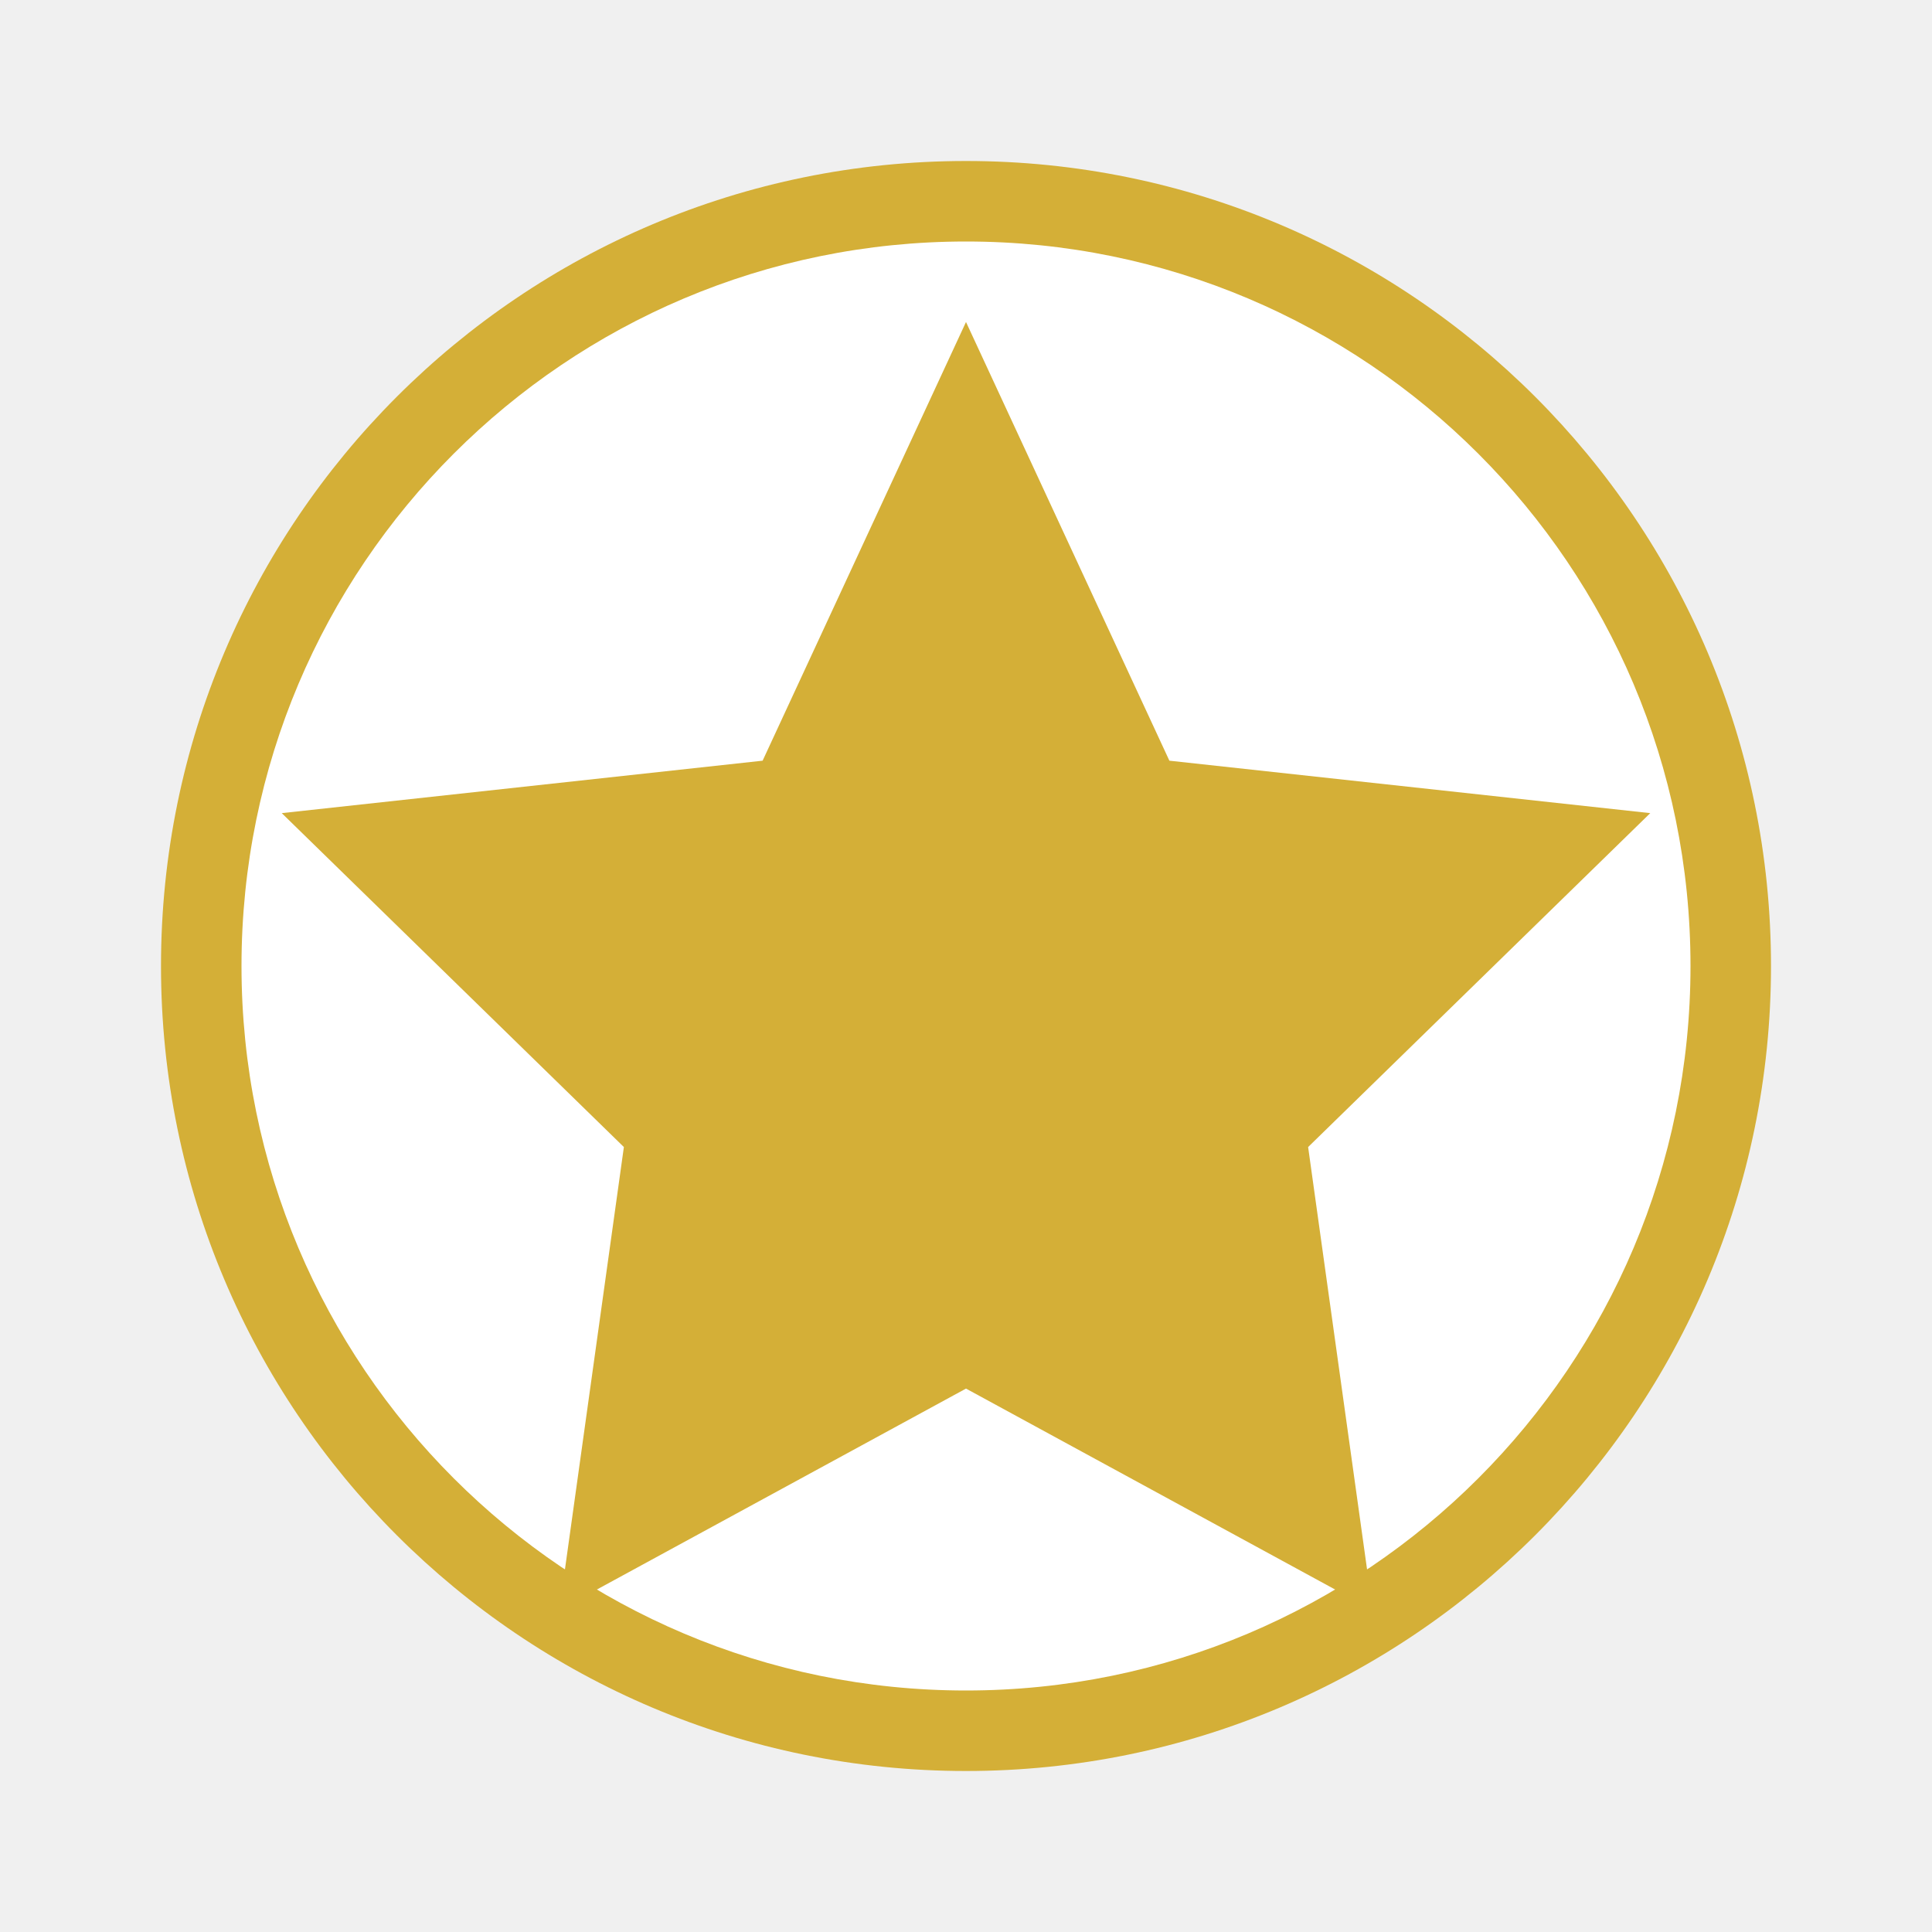
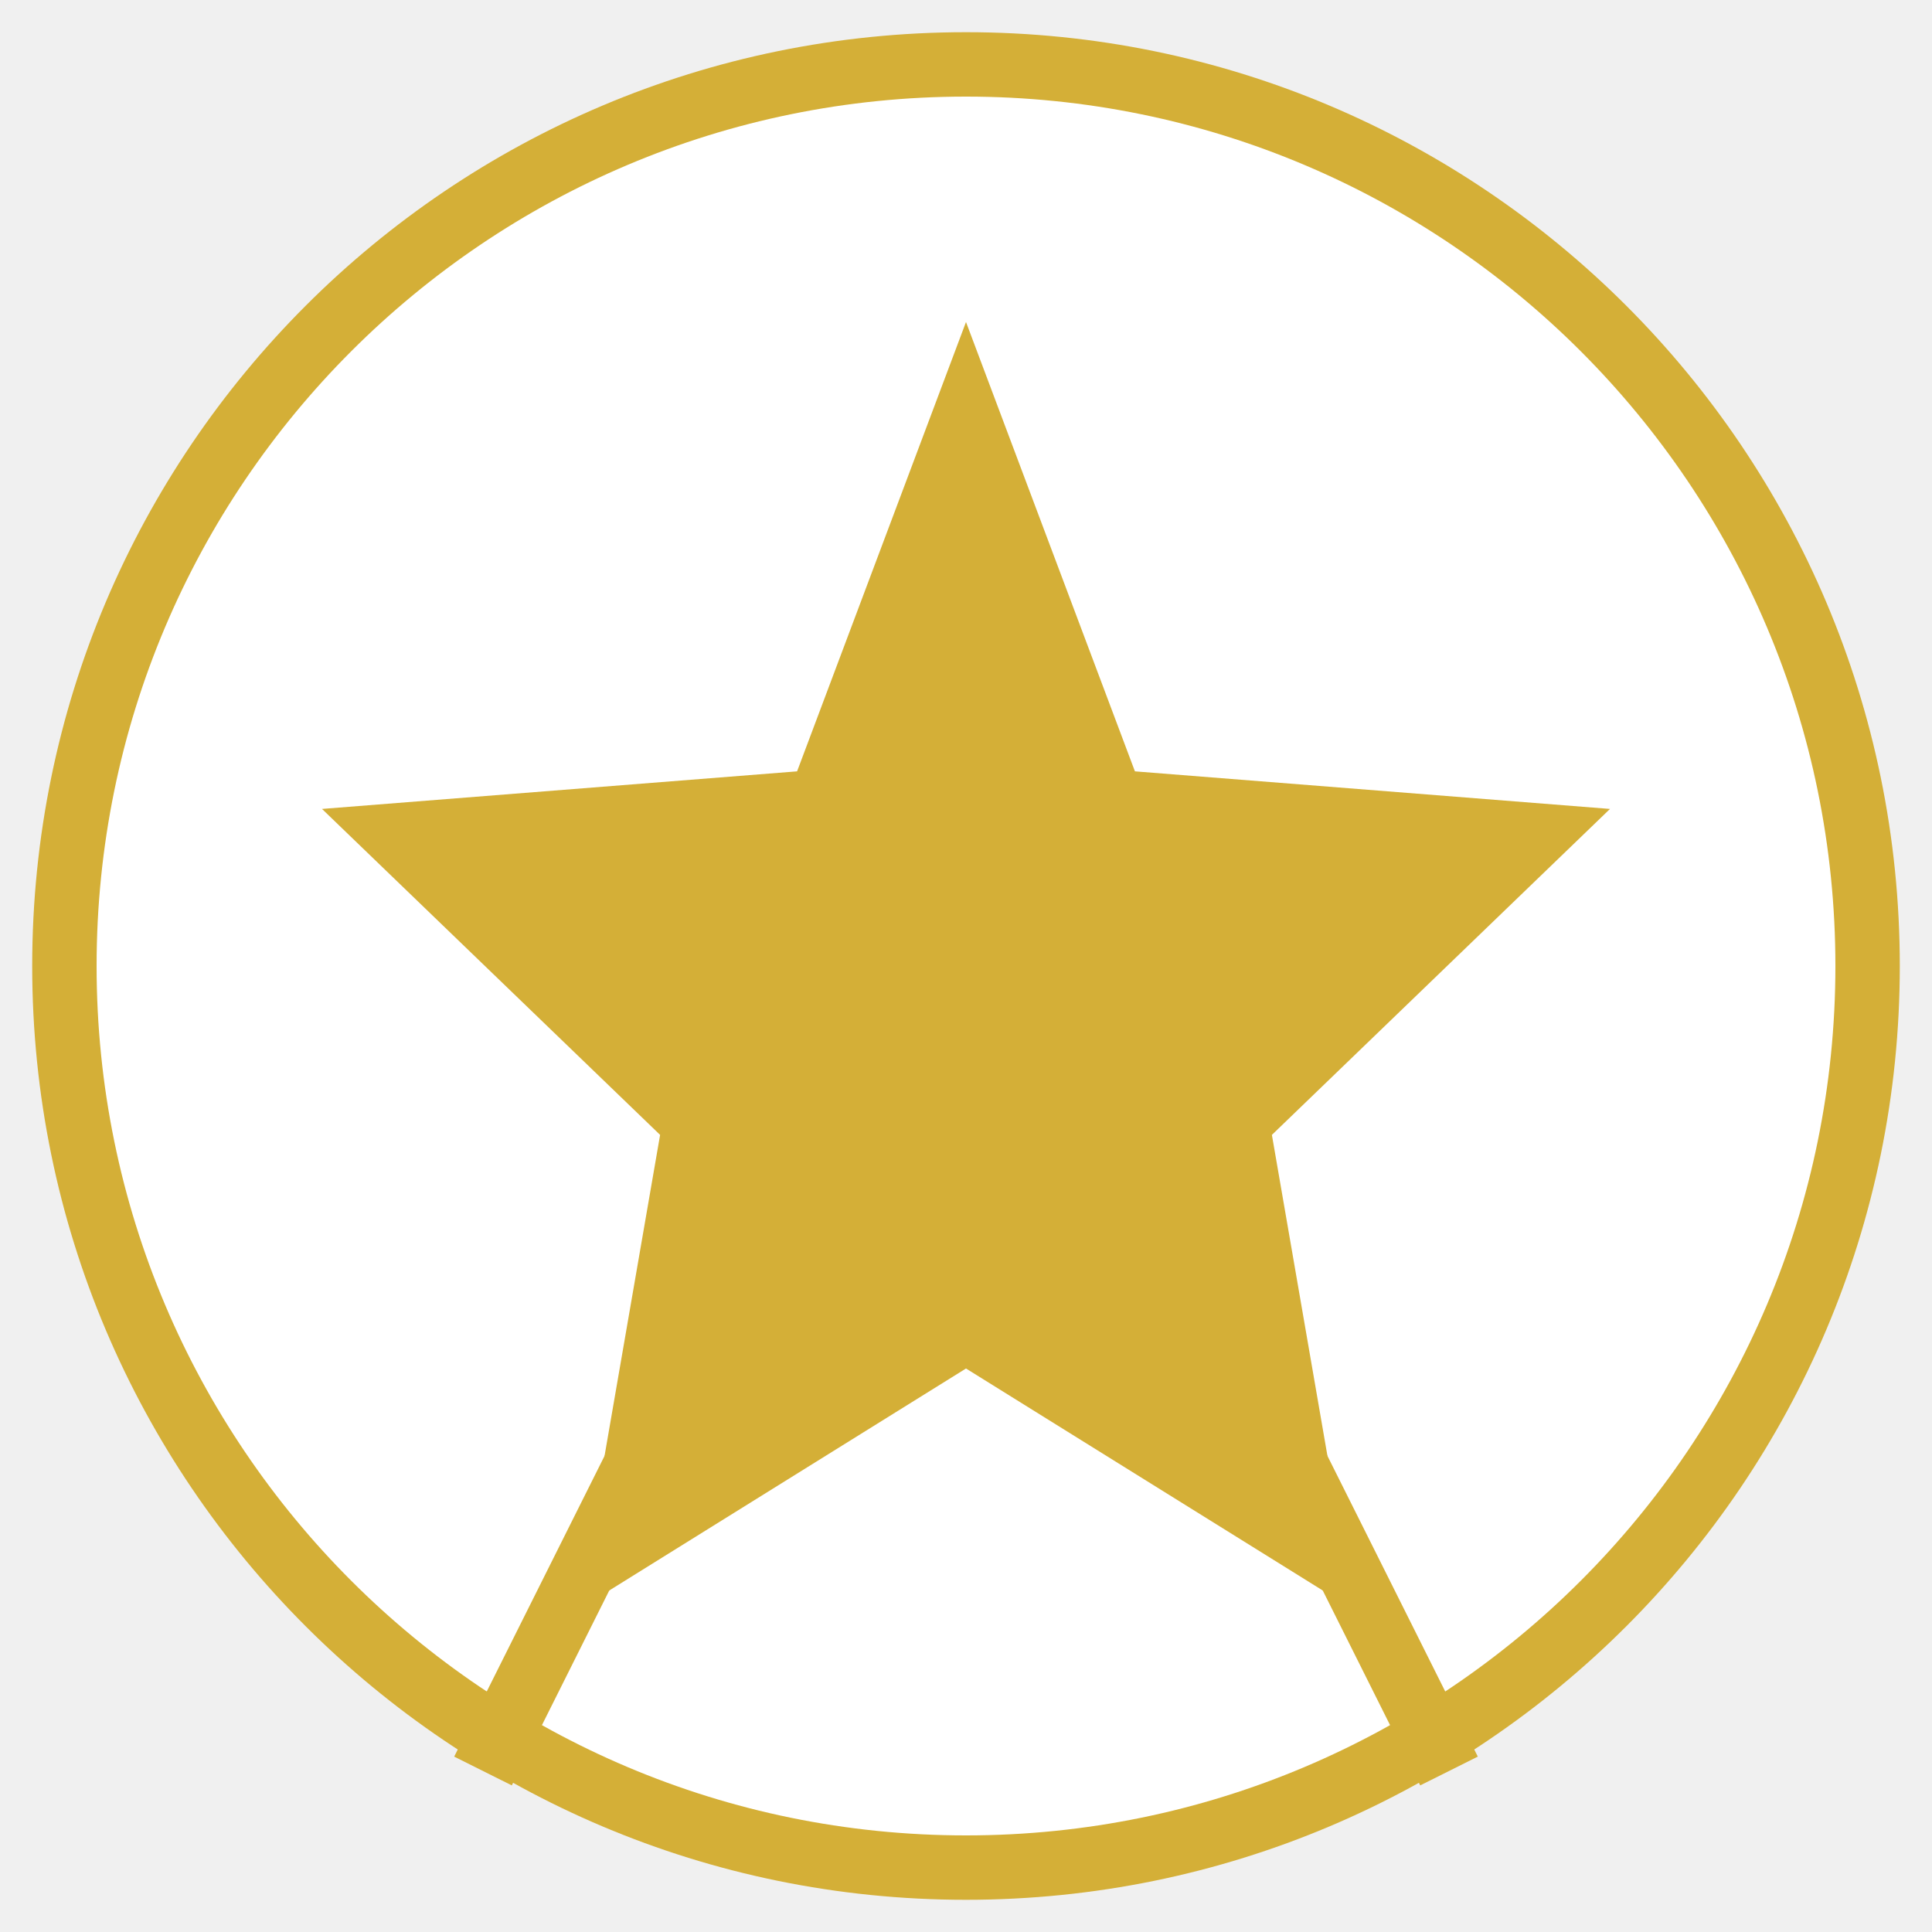
- <svg xmlns="http://www.w3.org/2000/svg" width="48" height="48" viewBox="0 0 48 48" fill="none">
-   <circle cx="24" cy="24" r="20" fill="#D4AF37" />
-   <circle cx="24" cy="24" r="18" fill="white" />
-   <path d="M24 8L29.053 18.899L41 20.202L32.5 28.498L34.105 40L24 34.499L13.895 40L15.5 28.498L7 20.202L18.947 18.899L24 8Z" fill="#D4AF37" />
+ <svg xmlns="http://www.w3.org/2000/svg" width="60" height="60" viewBox="0 0 60 60" fill="none">
+   <circle cx="30" cy="30" r="29" fill="#D4AF37" />
+   <circle cx="30" cy="30" r="27" fill="white" />
+   <path d="M30 10L35.246 23.955L50 25.122L39.5 35.245L42.053 50L30 42.5L17.947 50L20.5 35.245L10 25.122L24.754 23.955L30 10Z" fill="#D4AF37" />
+   <path d="M20 45L15 55M40 45L45 55" stroke="#D4AF37" stroke-width="2" />
</svg>
